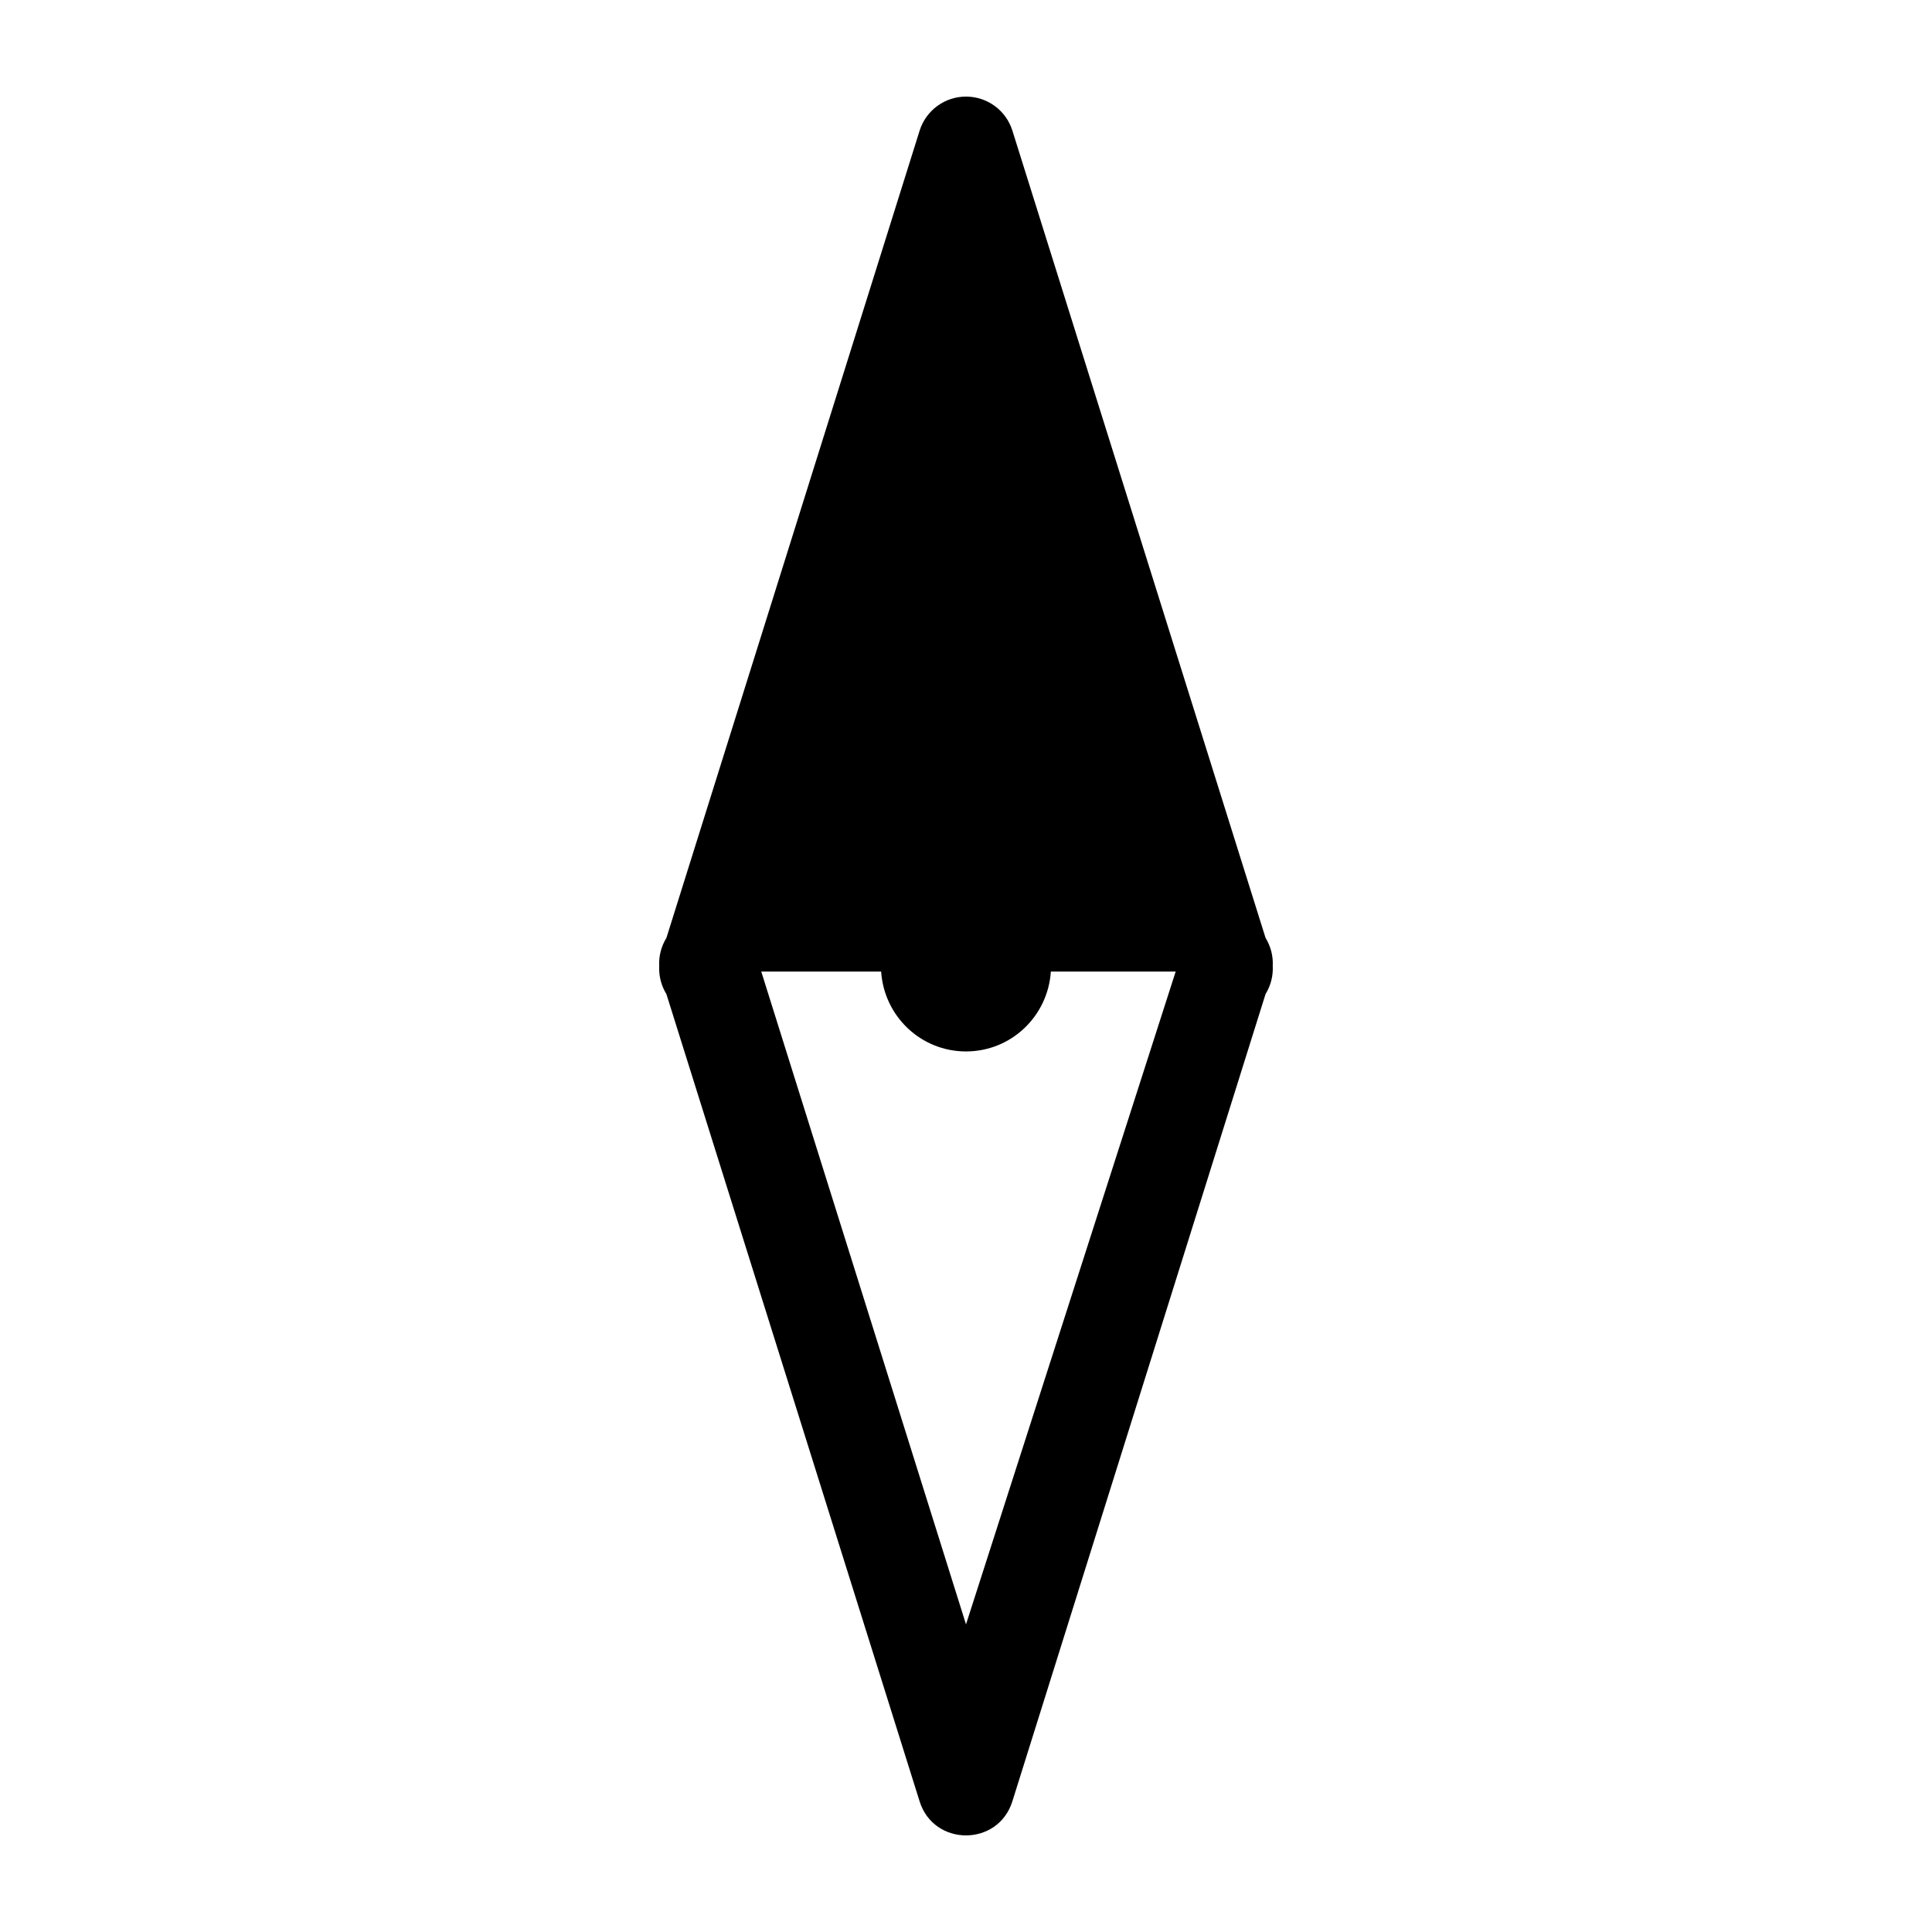
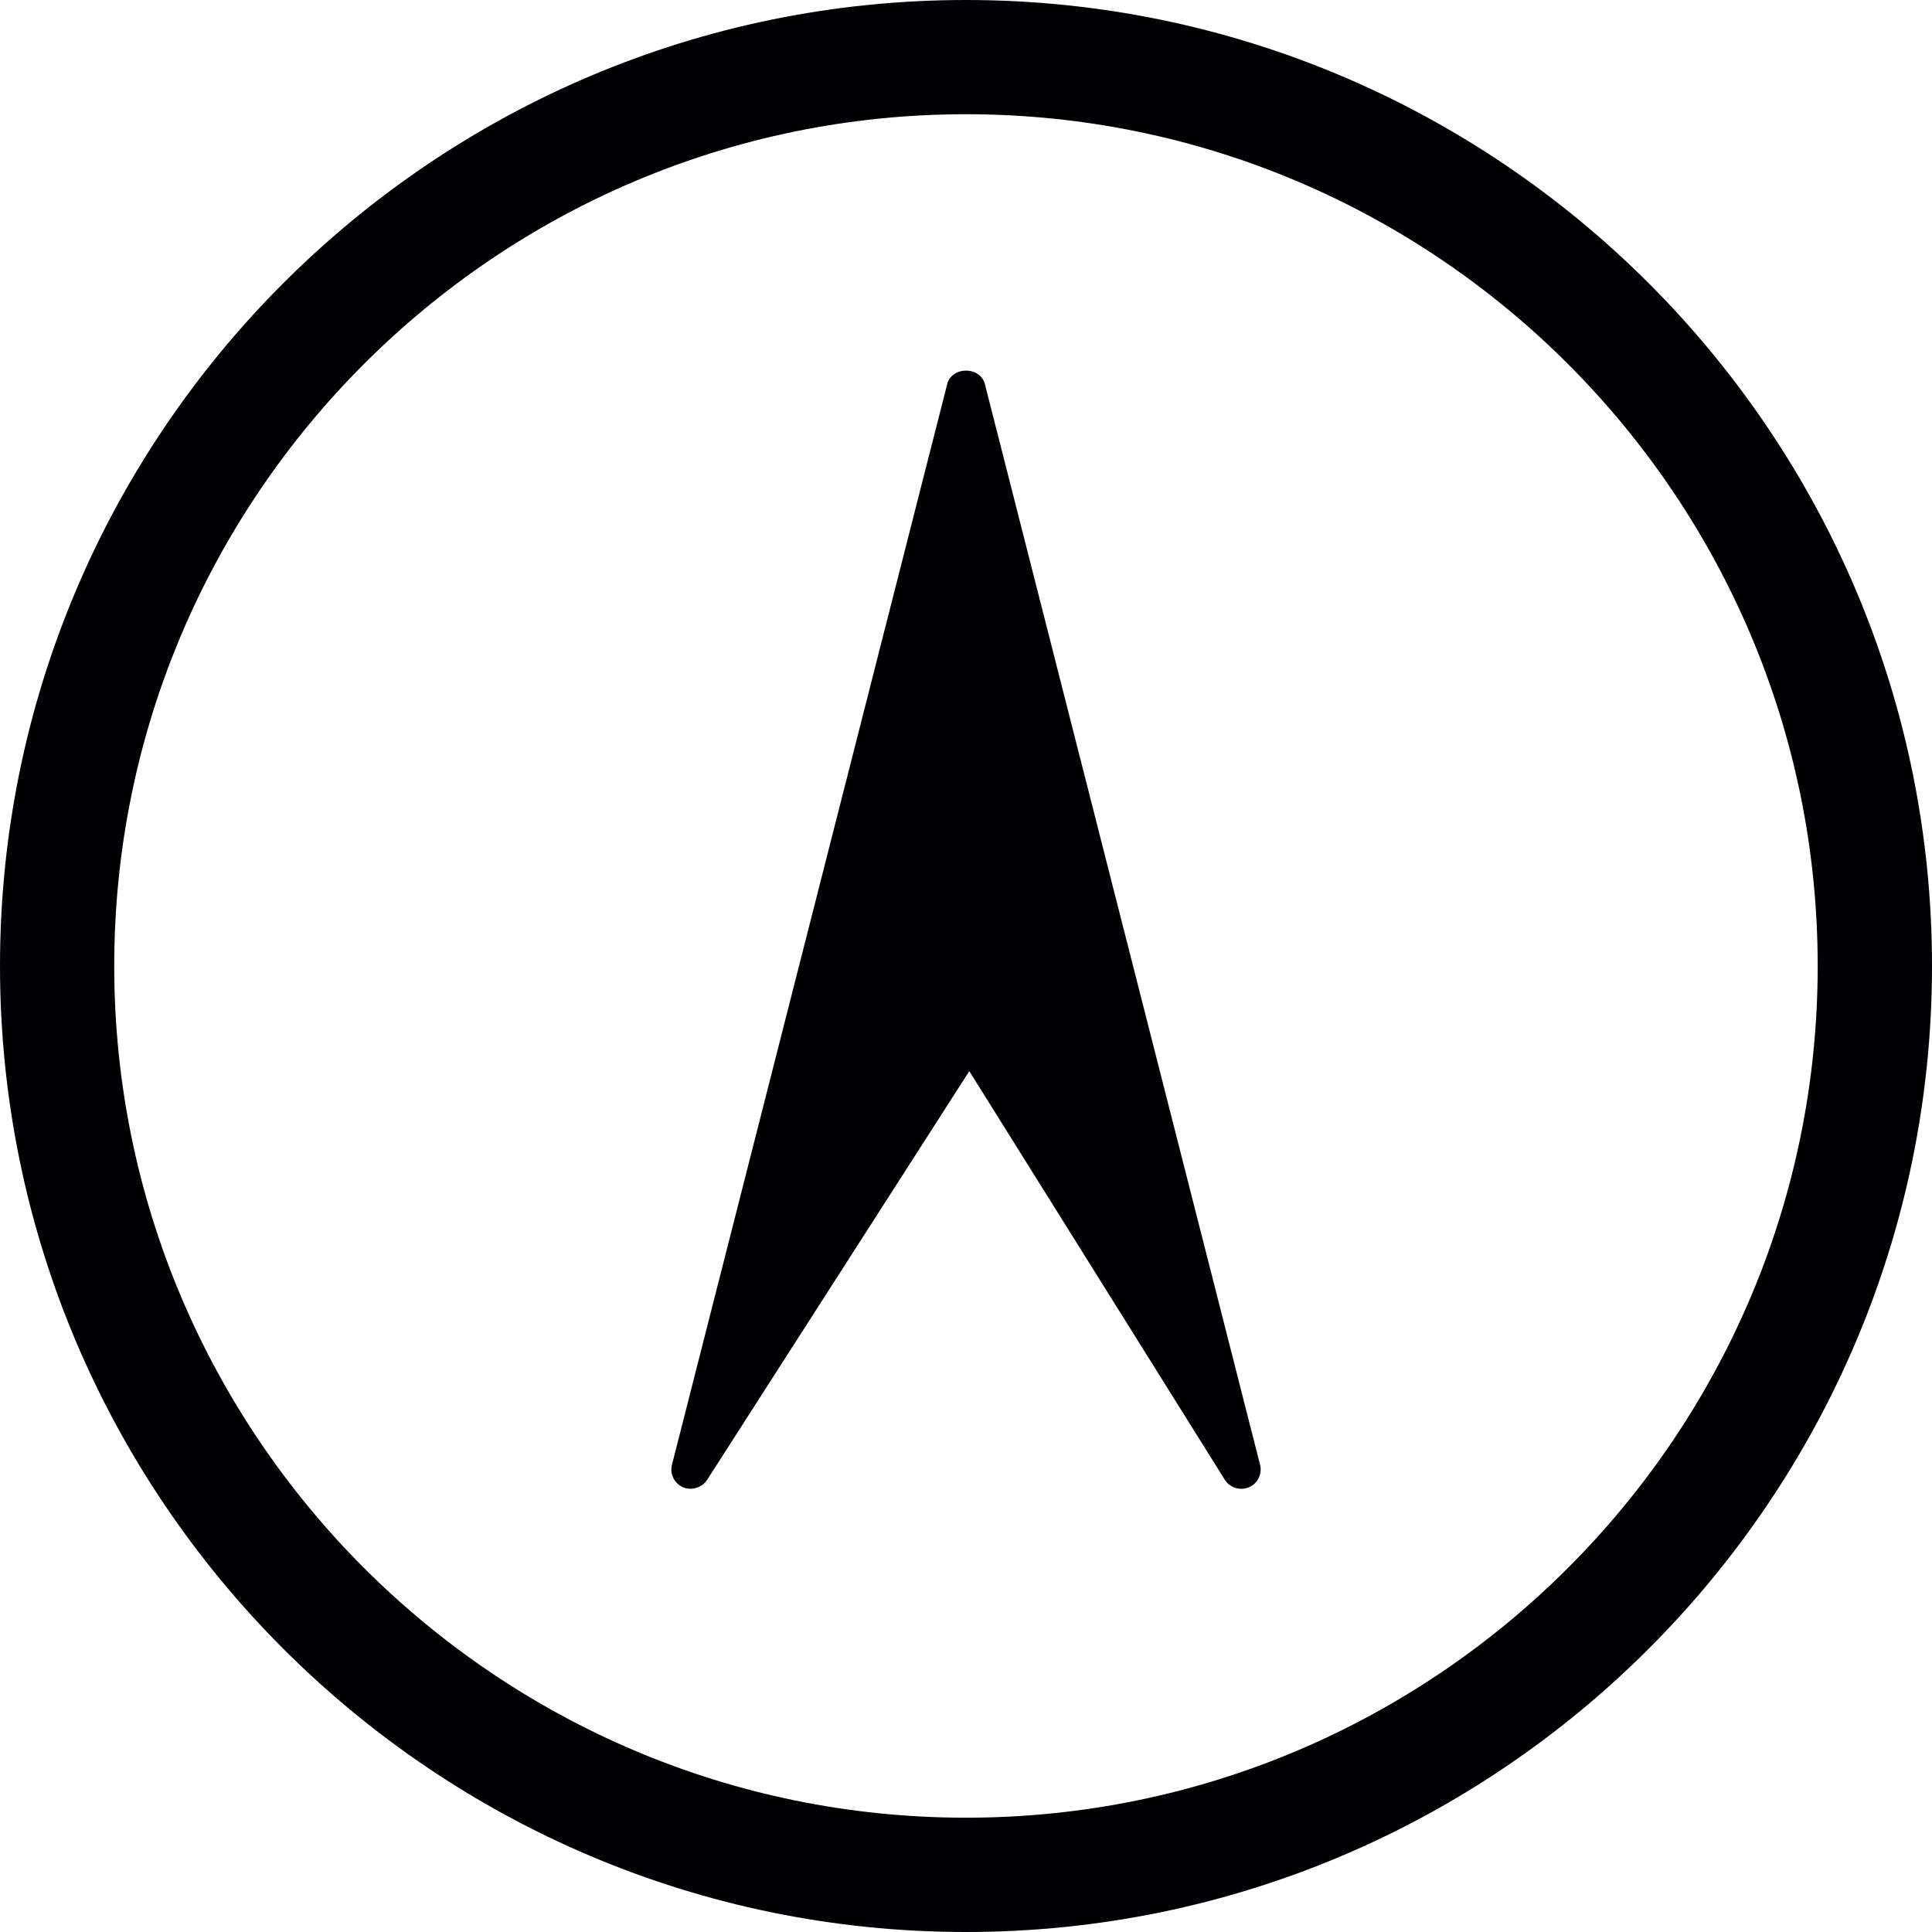
- <svg xmlns="http://www.w3.org/2000/svg" width="800px" height="800px" viewBox="0 0 100 100" aria-hidden="true" role="img" class="iconify iconify--gis" preserveAspectRatio="xMidYMid meet">
-   <path d="M50.03 5a2.516 2.516 0 0 0-2.43 1.76L34.493 48.548a2.51 2.51 0 0 0-.372 1.454c-.026.51.104 1.017.372 1.452l13.105 41.782c.737 2.352 4.065 2.352 4.802 0l13.105-41.785c.27-.436.399-.945.372-1.456a2.513 2.513 0 0 0-.372-1.45L52.401 6.76A2.513 2.513 0 0 0 50.03 5zM39.403 50.288h6.205c.152 2.306 2.048 4.134 4.392 4.134c2.344 0 4.24-1.828 4.392-4.134h6.461L50 84.078z" fill="#000000" />
+ <svg xmlns="http://www.w3.org/2000/svg" height="20px" width="20px" version="1.1" id="Capa_1" viewBox="0 0 307.432 307.432" xml:space="preserve">
+   <g>
+     <g>
+       <g>
+         <path style="fill:#010002;" d="M153.708,0C68.951,0,0,68.951,0,153.708c0,84.762,68.951,153.724,153.708,153.724     c84.762,0,153.724-68.962,153.724-153.724C307.432,68.951,238.47,0,153.708,0z M153.708,289.244     c-74.727,0-135.531-60.798-135.531-135.536c0-74.727,60.803-135.531,135.531-135.531c74.738,0,135.536,60.803,135.536,135.531     C289.244,228.446,228.446,289.244,153.708,289.244z" />
+       </g>
+       <g>
+         <g>
+           <g>
+             <path style="fill:#010002;" d="M151.445,61.276l-43.806,171.967c-0.283,1.12,0.277,2.268,1.343,2.73       c1.055,0.457,2.29,0.092,2.921-0.892l42.349-66.019l41.283,66.008c0.441,0.702,1.213,1.099,1.991,1.099       c0.305,0,0.609-0.06,0.919-0.179c1.071-0.462,1.637-1.626,1.36-2.747L155.998,61.276       C155.465,59.193,151.962,59.193,151.445,61.276z M156.259,163.428c-0.43-0.674-1.169-1.088-1.974-1.088h-0.005       c-0.805,0-1.556,0.397-1.985,1.071l-36.512,56.92l37.927-148.949l37.801,148.416L156.259,163.428z" />
+           </g>
+         </g>
+         <g>
+           <g>
+             <path style="fill:#010002;" d="M197.52,236.909c-1.055,0-2.072-0.555-2.622-1.441l-40.657-65.024l-41.718,65.035       c-0.794,1.246-2.464,1.762-3.829,1.186c-1.403-0.615-2.143-2.132-1.762-3.601l43.801-171.972       c0.315-1.256,1.518-2.116,2.986-2.116c1.463,0,2.676,0.848,2.997,2.116l43.79,171.972c0.381,1.479-0.364,3.002-1.773,3.601       C198.33,236.828,197.933,236.909,197.52,236.909z M154.246,167.686l0.631,0.995l41.277,66.003       c0.397,0.647,1.246,0.925,2.007,0.615c0.718-0.31,1.115-1.104,0.919-1.871L155.28,61.456c-0.19-0.745-0.957-1.012-1.566-1.012       c-0.609,0-1.371,0.267-1.561,1.012l-43.795,171.972c-0.207,0.767,0.185,1.561,0.908,1.871c0.696,0.277,1.588,0.033,2.002-0.615       L154.246,167.686z M113.943,224.557l39.765-156.172l39.705,155.818l-37.78-60.379c-0.604-0.968-2.138-0.919-2.714-0.016       L113.943,224.557z" />
+           </g>
+         </g>
+       </g>
+     </g>
+   </g>
</svg>
